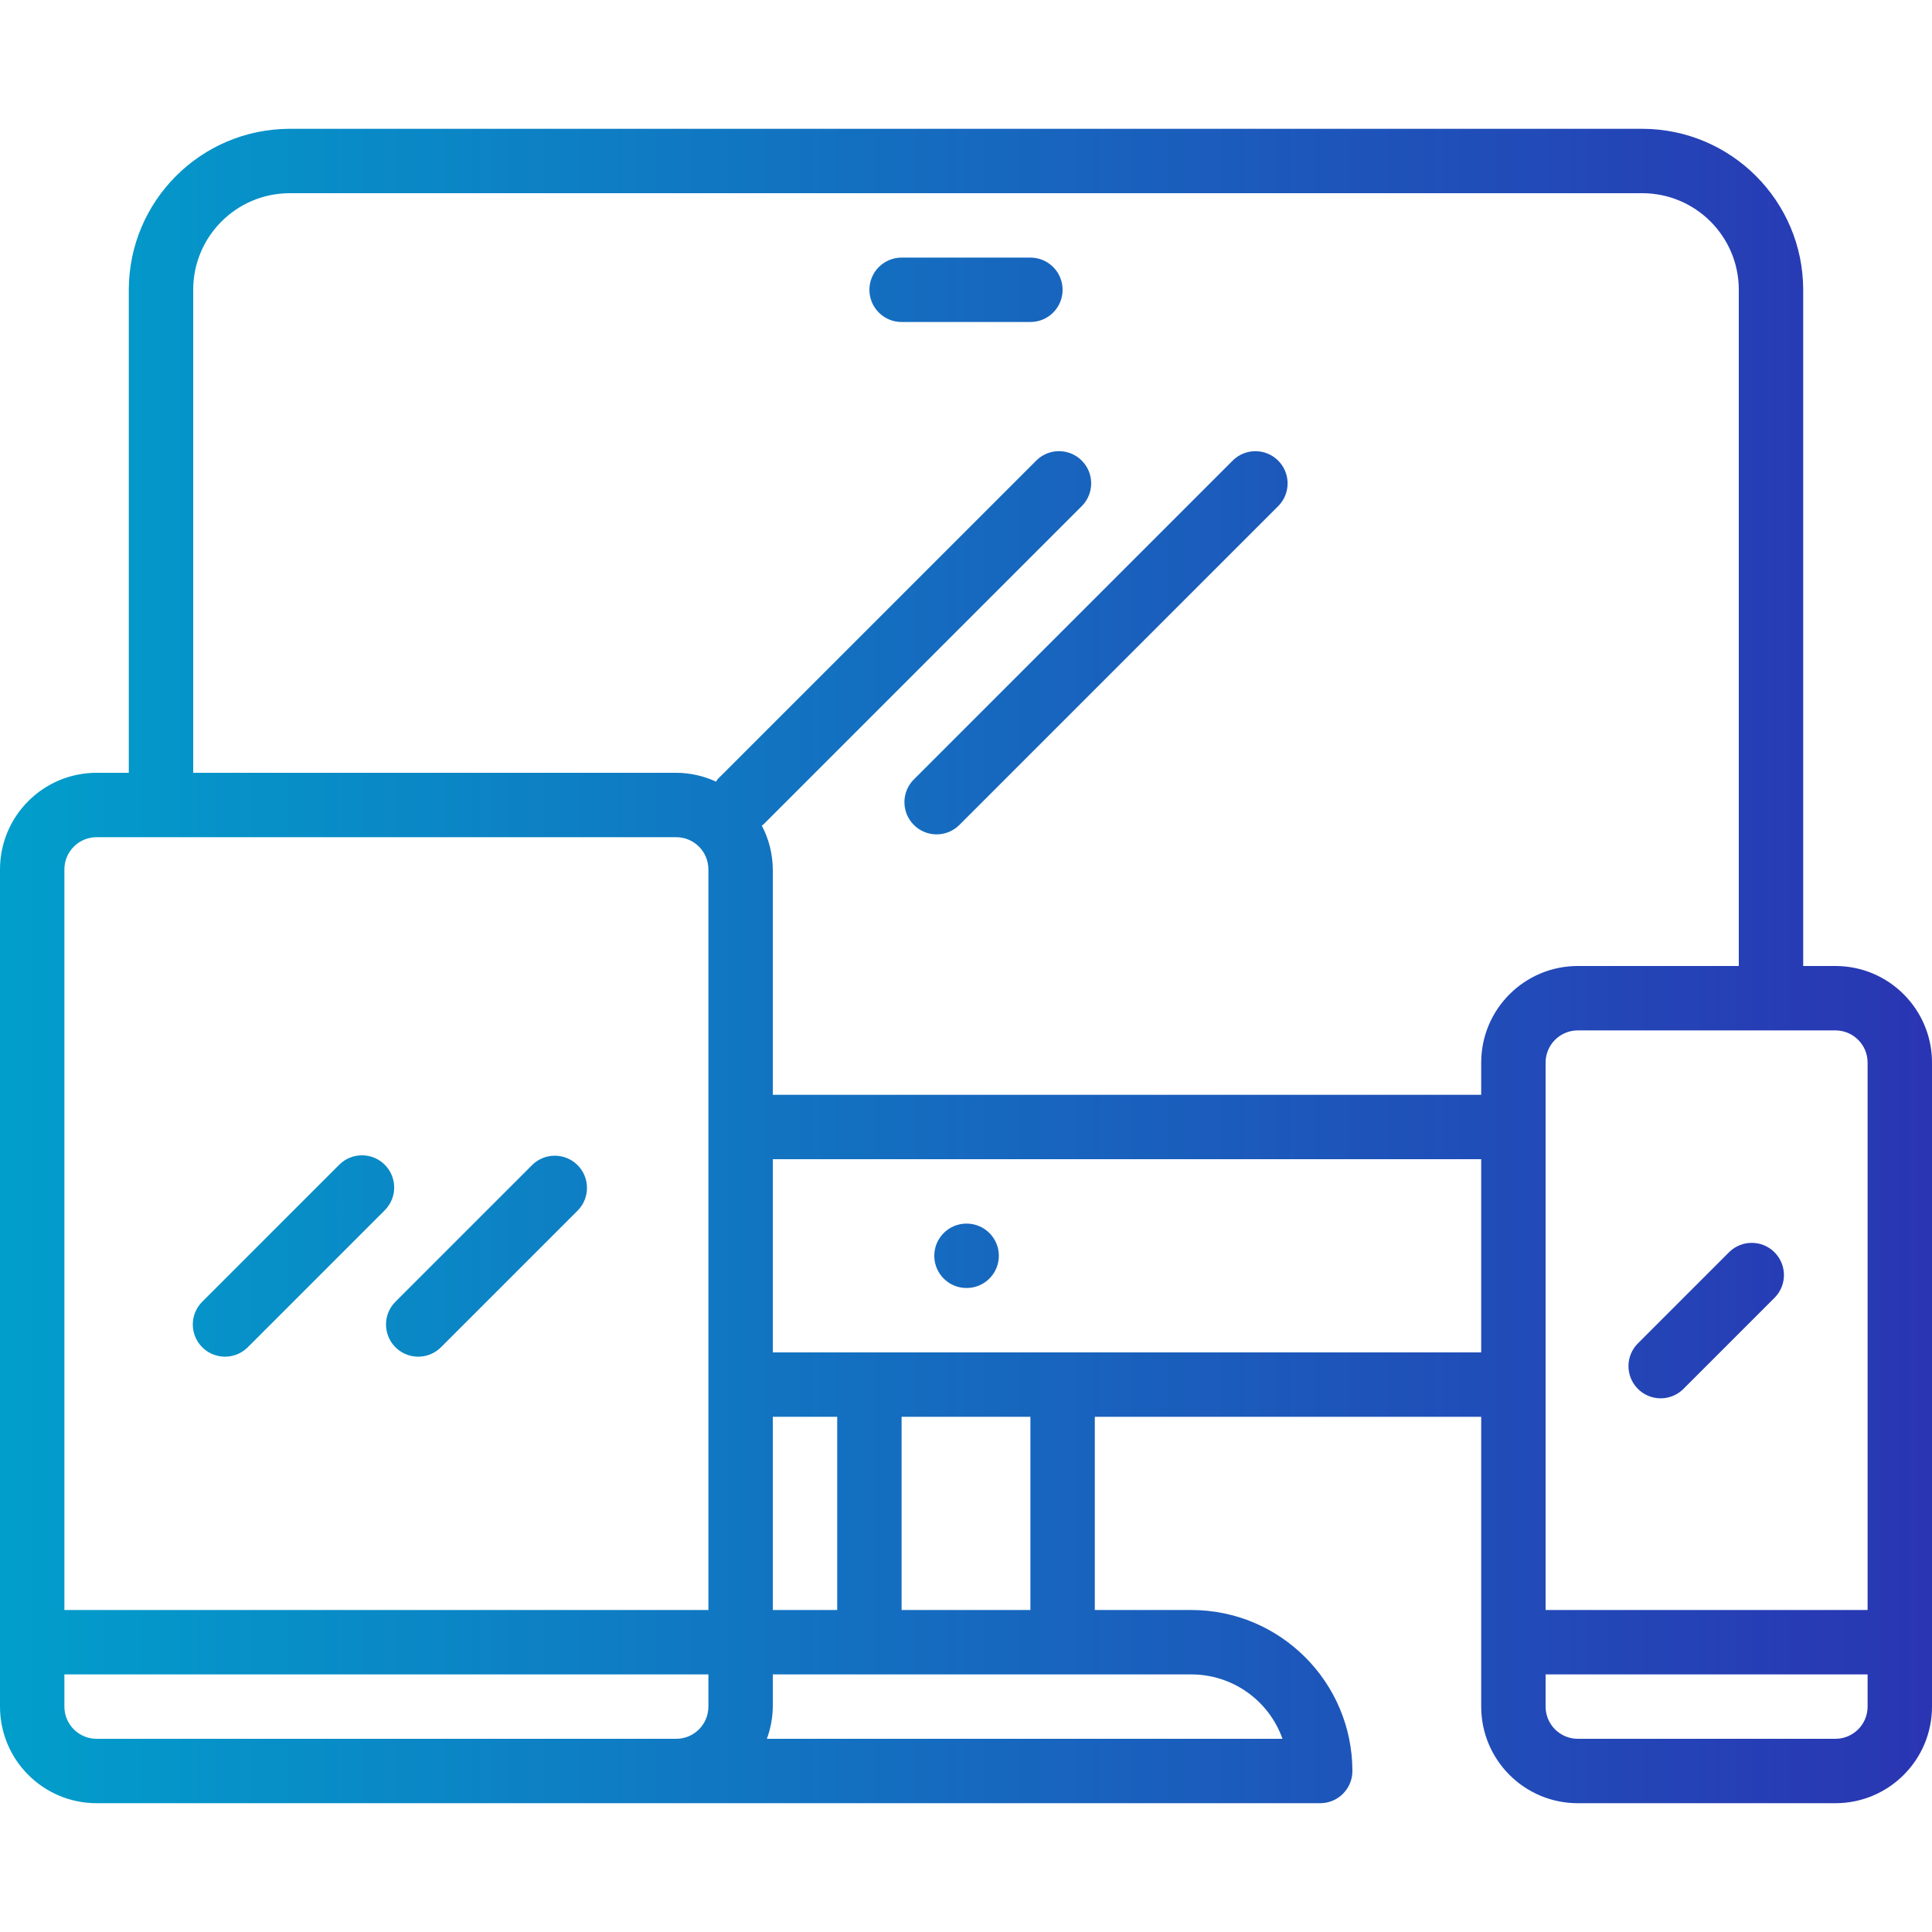
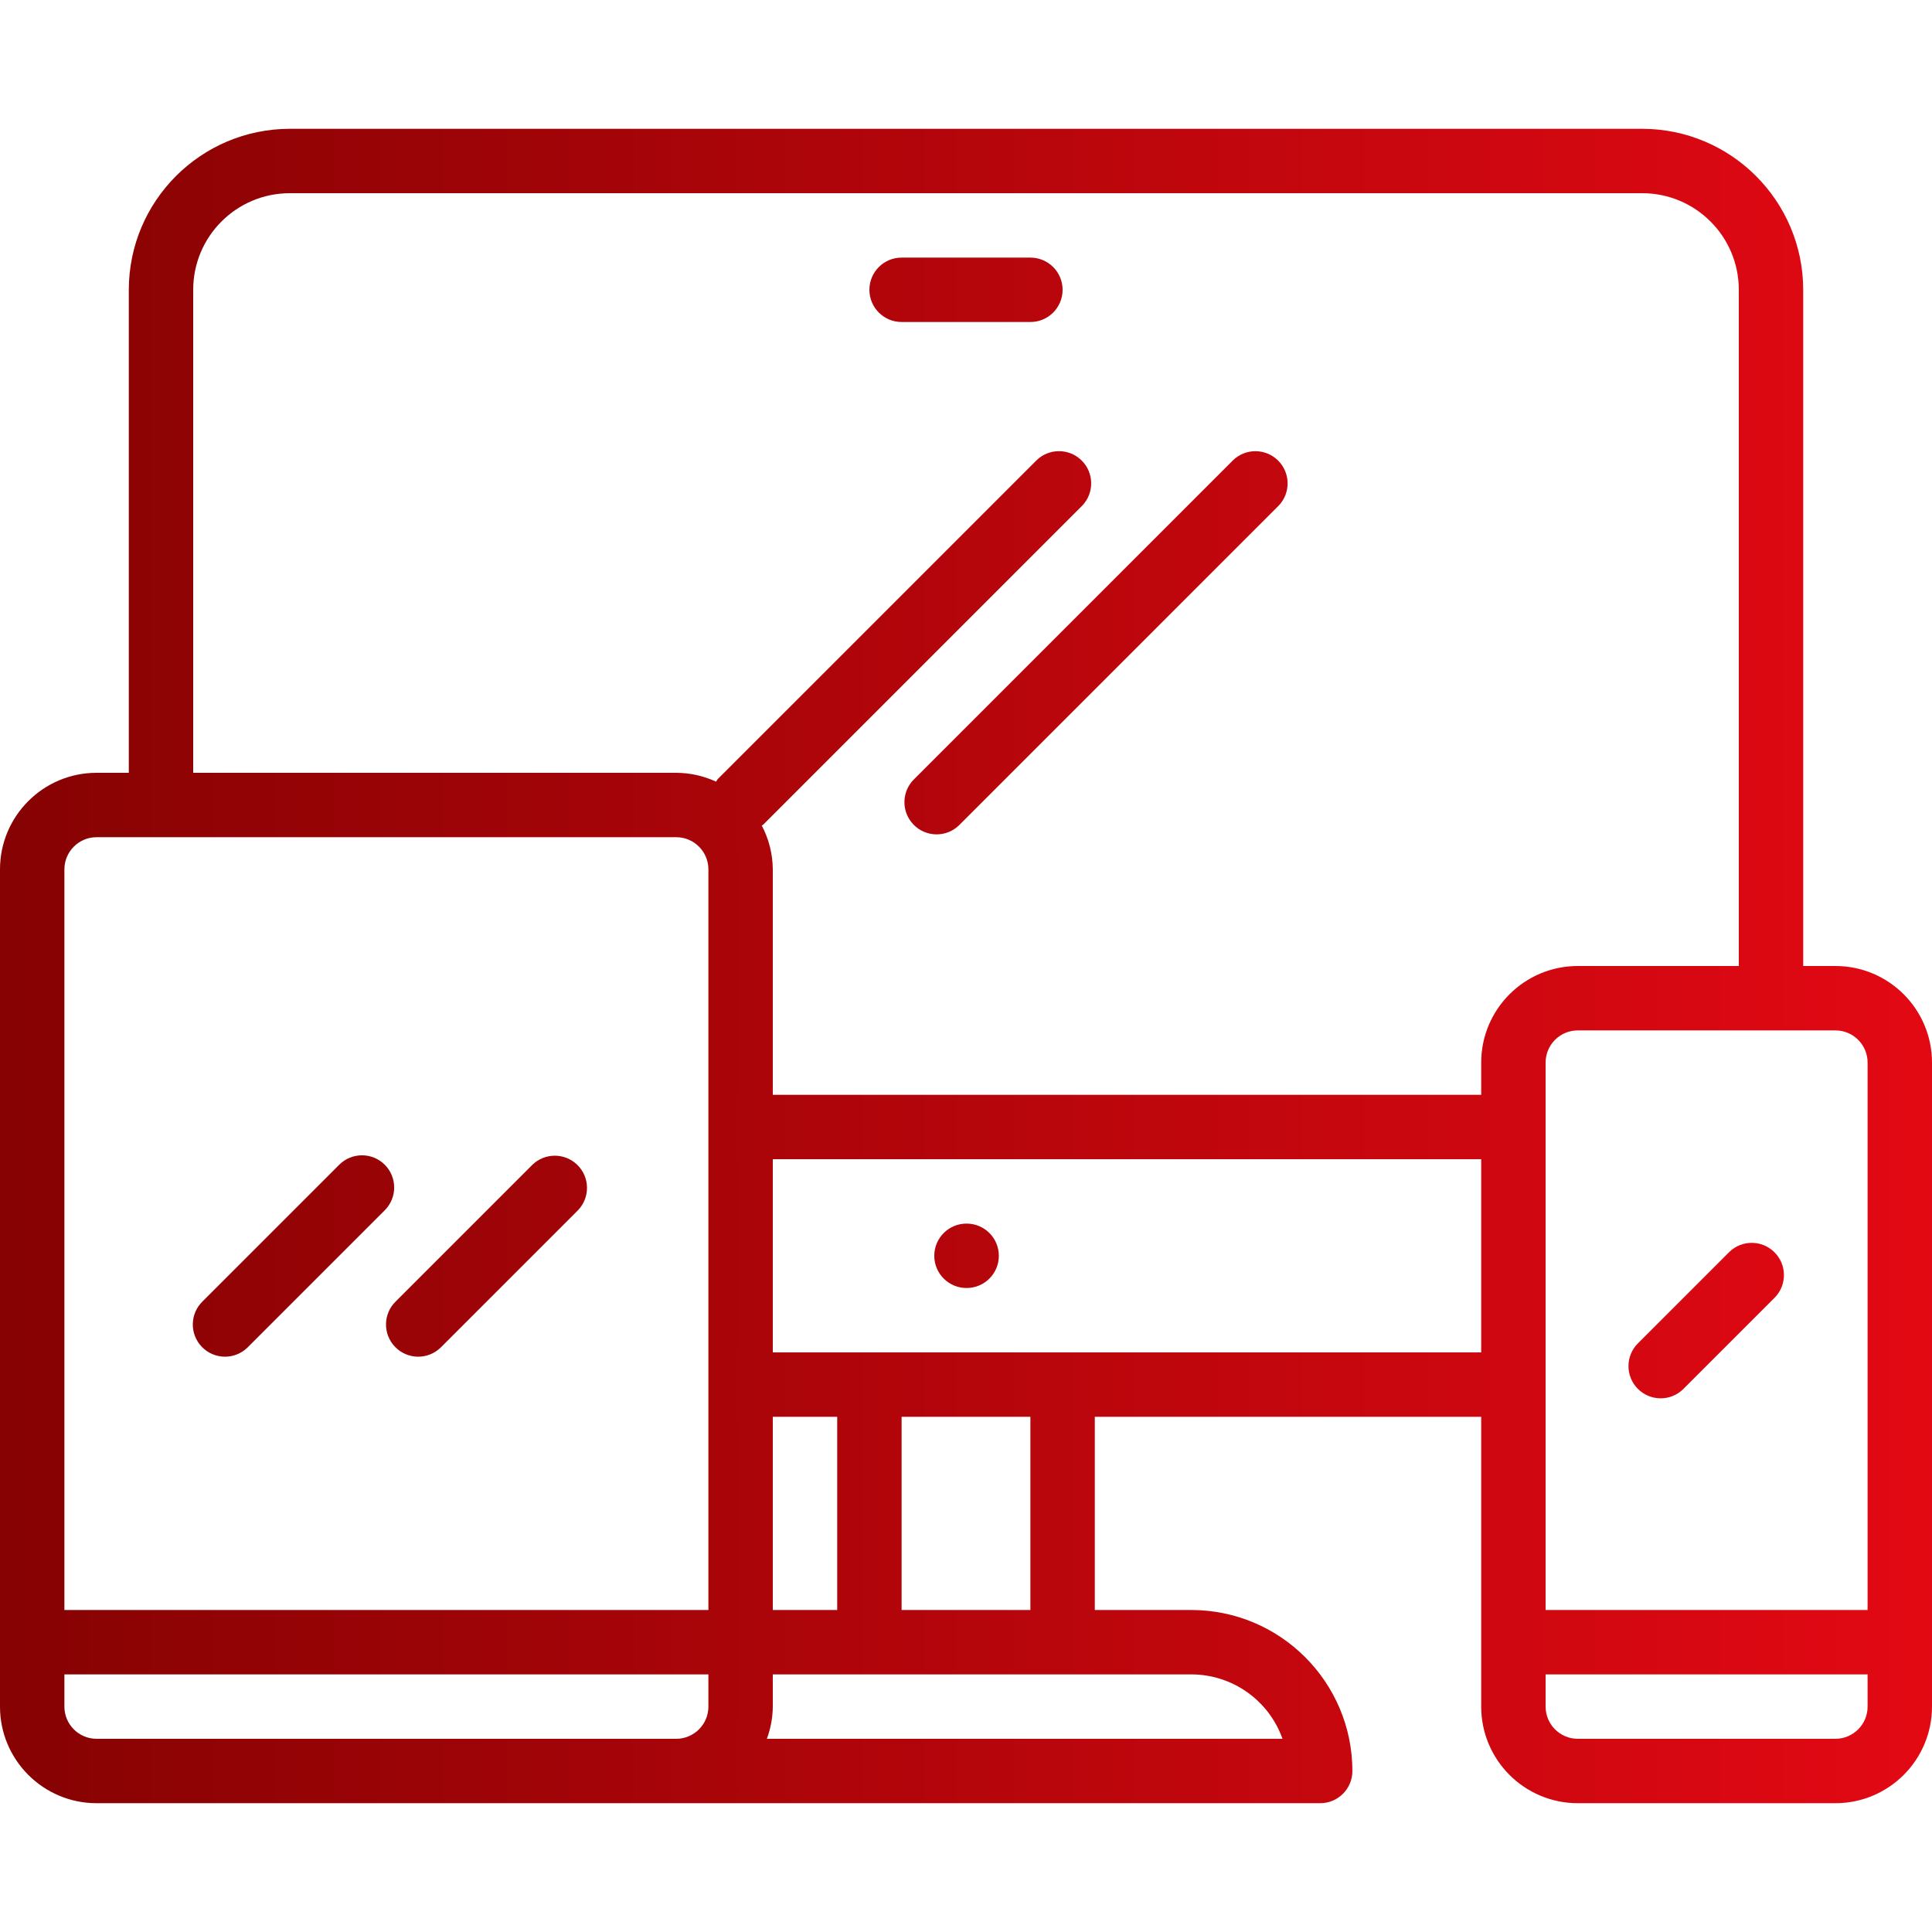
- <svg xmlns="http://www.w3.org/2000/svg" version="1.1" id="Capa_1" x="0px" y="0px" viewBox="0 0 480 480" style="enable-background:new 0 0 480 480;" xml:space="preserve" fill="#303030">
+ <svg xmlns="http://www.w3.org/2000/svg" version="1.1" id="Capa_1" x="0px" y="0px" viewBox="0 0 480 480" style="enable-background:new 0 0 480 480;" xml:space="preserve">
  <linearGradient id="SVGID_1_" gradientUnits="userSpaceOnUse" x1="-59.013" y1="587.625" x2="4.675" y2="587.625" gradientTransform="matrix(8 0 0 -8 455 4941)">
-     <stop offset="0" style="stop-color:#00A2CC" />
-     <stop offset="1" style="stop-color:#2B32B2" />
+     <stop offset="0" style="stop-color:#830202" />
+     <stop offset="1" style="stop-color:#e50914" />
  </linearGradient>
  <path style="fill:url(#SVGID_1_);" d="M456,240h-8V72c-0.026-22.08-17.92-39.974-40-40H72c-22.08,0.026-39.974,17.92-40,40v120h-8  c-13.255,0-24,10.745-24,24v208c0,13.255,10.745,24,24,24l0,0h304c4.418,0,8-3.582,8-8c-0.026-22.08-17.92-39.974-40-40h-24v-48h96  v72c0,13.255,10.745,24,24,24l0,0h64c13.255,0,24-10.745,24-24l0,0V264C480,250.745,469.255,240,456,240z M176,424  c0,4.418-3.582,8-8,8H24c-4.418,0-8-3.582-8-8v-8h160V424z M176,400H16V216c0-4.418,3.582-8,8-8h144c4.418,0,8,3.582,8,8V400z   M296,416c10.168,0.012,19.229,6.418,22.632,16H190.528c0.947-2.562,1.445-5.268,1.472-8v-8H296z M192,400v-48h16v48H192z M224,400  v-48h32v48H224z M368,336H192v-48h176V336z M368,264v8H192v-56c-0.027-3.796-0.966-7.53-2.736-10.888  c0.12-0.112,0.28-0.144,0.392-0.264l79.2-79.2c3.069-3.178,2.982-8.243-0.196-11.312c-3.1-2.994-8.015-2.994-11.116,0l-79.2,79.2  c-0.192,0.2-0.272,0.456-0.44,0.664c-3.104-1.44-6.483-2.19-9.904-2.2H48V72c0-13.255,10.745-24,24-24h336c13.255,0,24,10.745,24,24  v168h-40C378.745,240,368,250.745,368,264z M464,424c0,4.418-3.582,8-8,8h-64c-4.418,0-8-3.582-8-8v-8h80V424z M464,400h-80V264  c0-4.418,3.582-8,8-8h64c4.418,0,8,3.582,8,8V400z" />
  <g>
    <linearGradient id="SVGID_2_" gradientUnits="userSpaceOnUse" x1="-59.013" y1="578.619" x2="4.675" y2="578.619" gradientTransform="matrix(8 0 0 -8 455 4941)">
-       <stop offset="0" style="stop-color:#00A2CC" />
-       <stop offset="1" style="stop-color:#2B32B2" />
+       <stop offset="0" style="stop-color:#830202" />
+       <stop offset="1" style="stop-color:#e50914" />
    </linearGradient>
    <path style="fill:url(#SVGID_2_);" d="M95.592,289.376c-3.124-3.123-8.188-3.123-11.312,0l-33.936,33.936   c-3.178,3.069-3.266,8.134-0.196,11.312c3.069,3.178,8.134,3.266,11.312,0.196c0.067-0.064,0.132-0.13,0.196-0.196l33.936-33.936   C98.715,297.564,98.715,292.5,95.592,289.376z" />
    <linearGradient id="SVGID_3_" gradientUnits="userSpaceOnUse" x1="-59.013" y1="578.613" x2="4.675" y2="578.613" gradientTransform="matrix(8 0 0 -8 455 4941)">
-       <stop offset="0" style="stop-color:#00A2CC" />
-       <stop offset="1" style="stop-color:#2B32B2" />
+       <stop offset="0" style="stop-color:#830202" />
+       <stop offset="1" style="stop-color:#e50914" />
    </linearGradient>
    <path style="fill:url(#SVGID_3_);" d="M132.28,289.376l-33.936,33.936c-3.178,3.069-3.266,8.134-0.196,11.312   c3.069,3.178,8.134,3.266,11.312,0.196c0.067-0.064,0.132-0.13,0.196-0.196l33.936-33.936c3.07-3.178,2.982-8.242-0.196-11.312   C140.295,286.382,135.38,286.382,132.28,289.376z" />
    <linearGradient id="SVGID_4_" gradientUnits="userSpaceOnUse" x1="-59.013" y1="597.663" x2="4.675" y2="597.663" gradientTransform="matrix(8 0 0 -8 455 4941)">
-       <stop offset="0" style="stop-color:#00A2CC" />
-       <stop offset="1" style="stop-color:#2B32B2" />
+       <stop offset="0" style="stop-color:#830202" />
+       <stop offset="1" style="stop-color:#e50914" />
    </linearGradient>
    <path style="fill:url(#SVGID_4_);" d="M306.344,114.344l-79.2,79.2c-3.178,3.069-3.266,8.134-0.197,11.312   c3.069,3.178,8.134,3.266,11.312,0.197c0.067-0.064,0.132-0.13,0.197-0.197l79.2-79.2c3.069-3.178,2.982-8.243-0.196-11.312   C314.359,111.35,309.444,111.35,306.344,114.344z" />
    <linearGradient id="SVGID_5_" gradientUnits="userSpaceOnUse" x1="-59.013" y1="576.613" x2="4.675" y2="576.613" gradientTransform="matrix(8 0 0 -8 455 4941)">
-       <stop offset="0" style="stop-color:#00A2CC" />
-       <stop offset="1" style="stop-color:#2B32B2" />
+       <stop offset="0" style="stop-color:#830202" />
+       <stop offset="1" style="stop-color:#e50914" />
    </linearGradient>
    <path style="fill:url(#SVGID_5_);" d="M429.656,311.032l-22.624,22.624c-3.178,3.07-3.266,8.134-0.196,11.312   c3.07,3.178,8.134,3.266,11.312,0.196c0.066-0.064,0.132-0.129,0.196-0.196l22.624-22.624c3.07-3.178,2.982-8.242-0.196-11.312   C437.672,308.037,432.756,308.037,429.656,311.032z" />
    <linearGradient id="SVGID_6_" gradientUnits="userSpaceOnUse" x1="-59.013" y1="578.625" x2="4.675" y2="578.625" gradientTransform="matrix(8 0 0 -8 455 4941)">
-       <stop offset="0" style="stop-color:#00A2CC" />
-       <stop offset="1" style="stop-color:#2B32B2" />
+       <stop offset="0" style="stop-color:#830202" />
+       <stop offset="1" style="stop-color:#e50914" />
    </linearGradient>
    <path style="fill:url(#SVGID_6_);" d="M240.16,320c4.418,0,8-3.582,8-8s-3.582-8-8-8h-0.08c-4.418,0.022-7.982,3.622-7.96,8.04   C232.142,316.458,235.742,320.022,240.16,320z" />
    <linearGradient id="SVGID_7_" gradientUnits="userSpaceOnUse" x1="-59.013" y1="608.625" x2="4.675" y2="608.625" gradientTransform="matrix(8 0 0 -8 455 4941)">
-       <stop offset="0" style="stop-color:#00A2CC" />
-       <stop offset="1" style="stop-color:#2B32B2" />
+       <stop offset="0" style="stop-color:#830202" />
+       <stop offset="1" style="stop-color:#e50914" />
    </linearGradient>
    <path style="fill:url(#SVGID_7_);" d="M256,64h-32c-4.418,0-8,3.582-8,8s3.582,8,8,8h32c4.418,0,8-3.582,8-8S260.418,64,256,64z" />
  </g>
  <g>
</g>
  <g>
</g>
  <g>
</g>
  <g>
</g>
  <g>
</g>
  <g>
</g>
  <g>
</g>
  <g>
</g>
  <g>
</g>
  <g>
</g>
  <g>
</g>
  <g>
</g>
  <g>
</g>
  <g>
</g>
  <g>
</g>
</svg>
